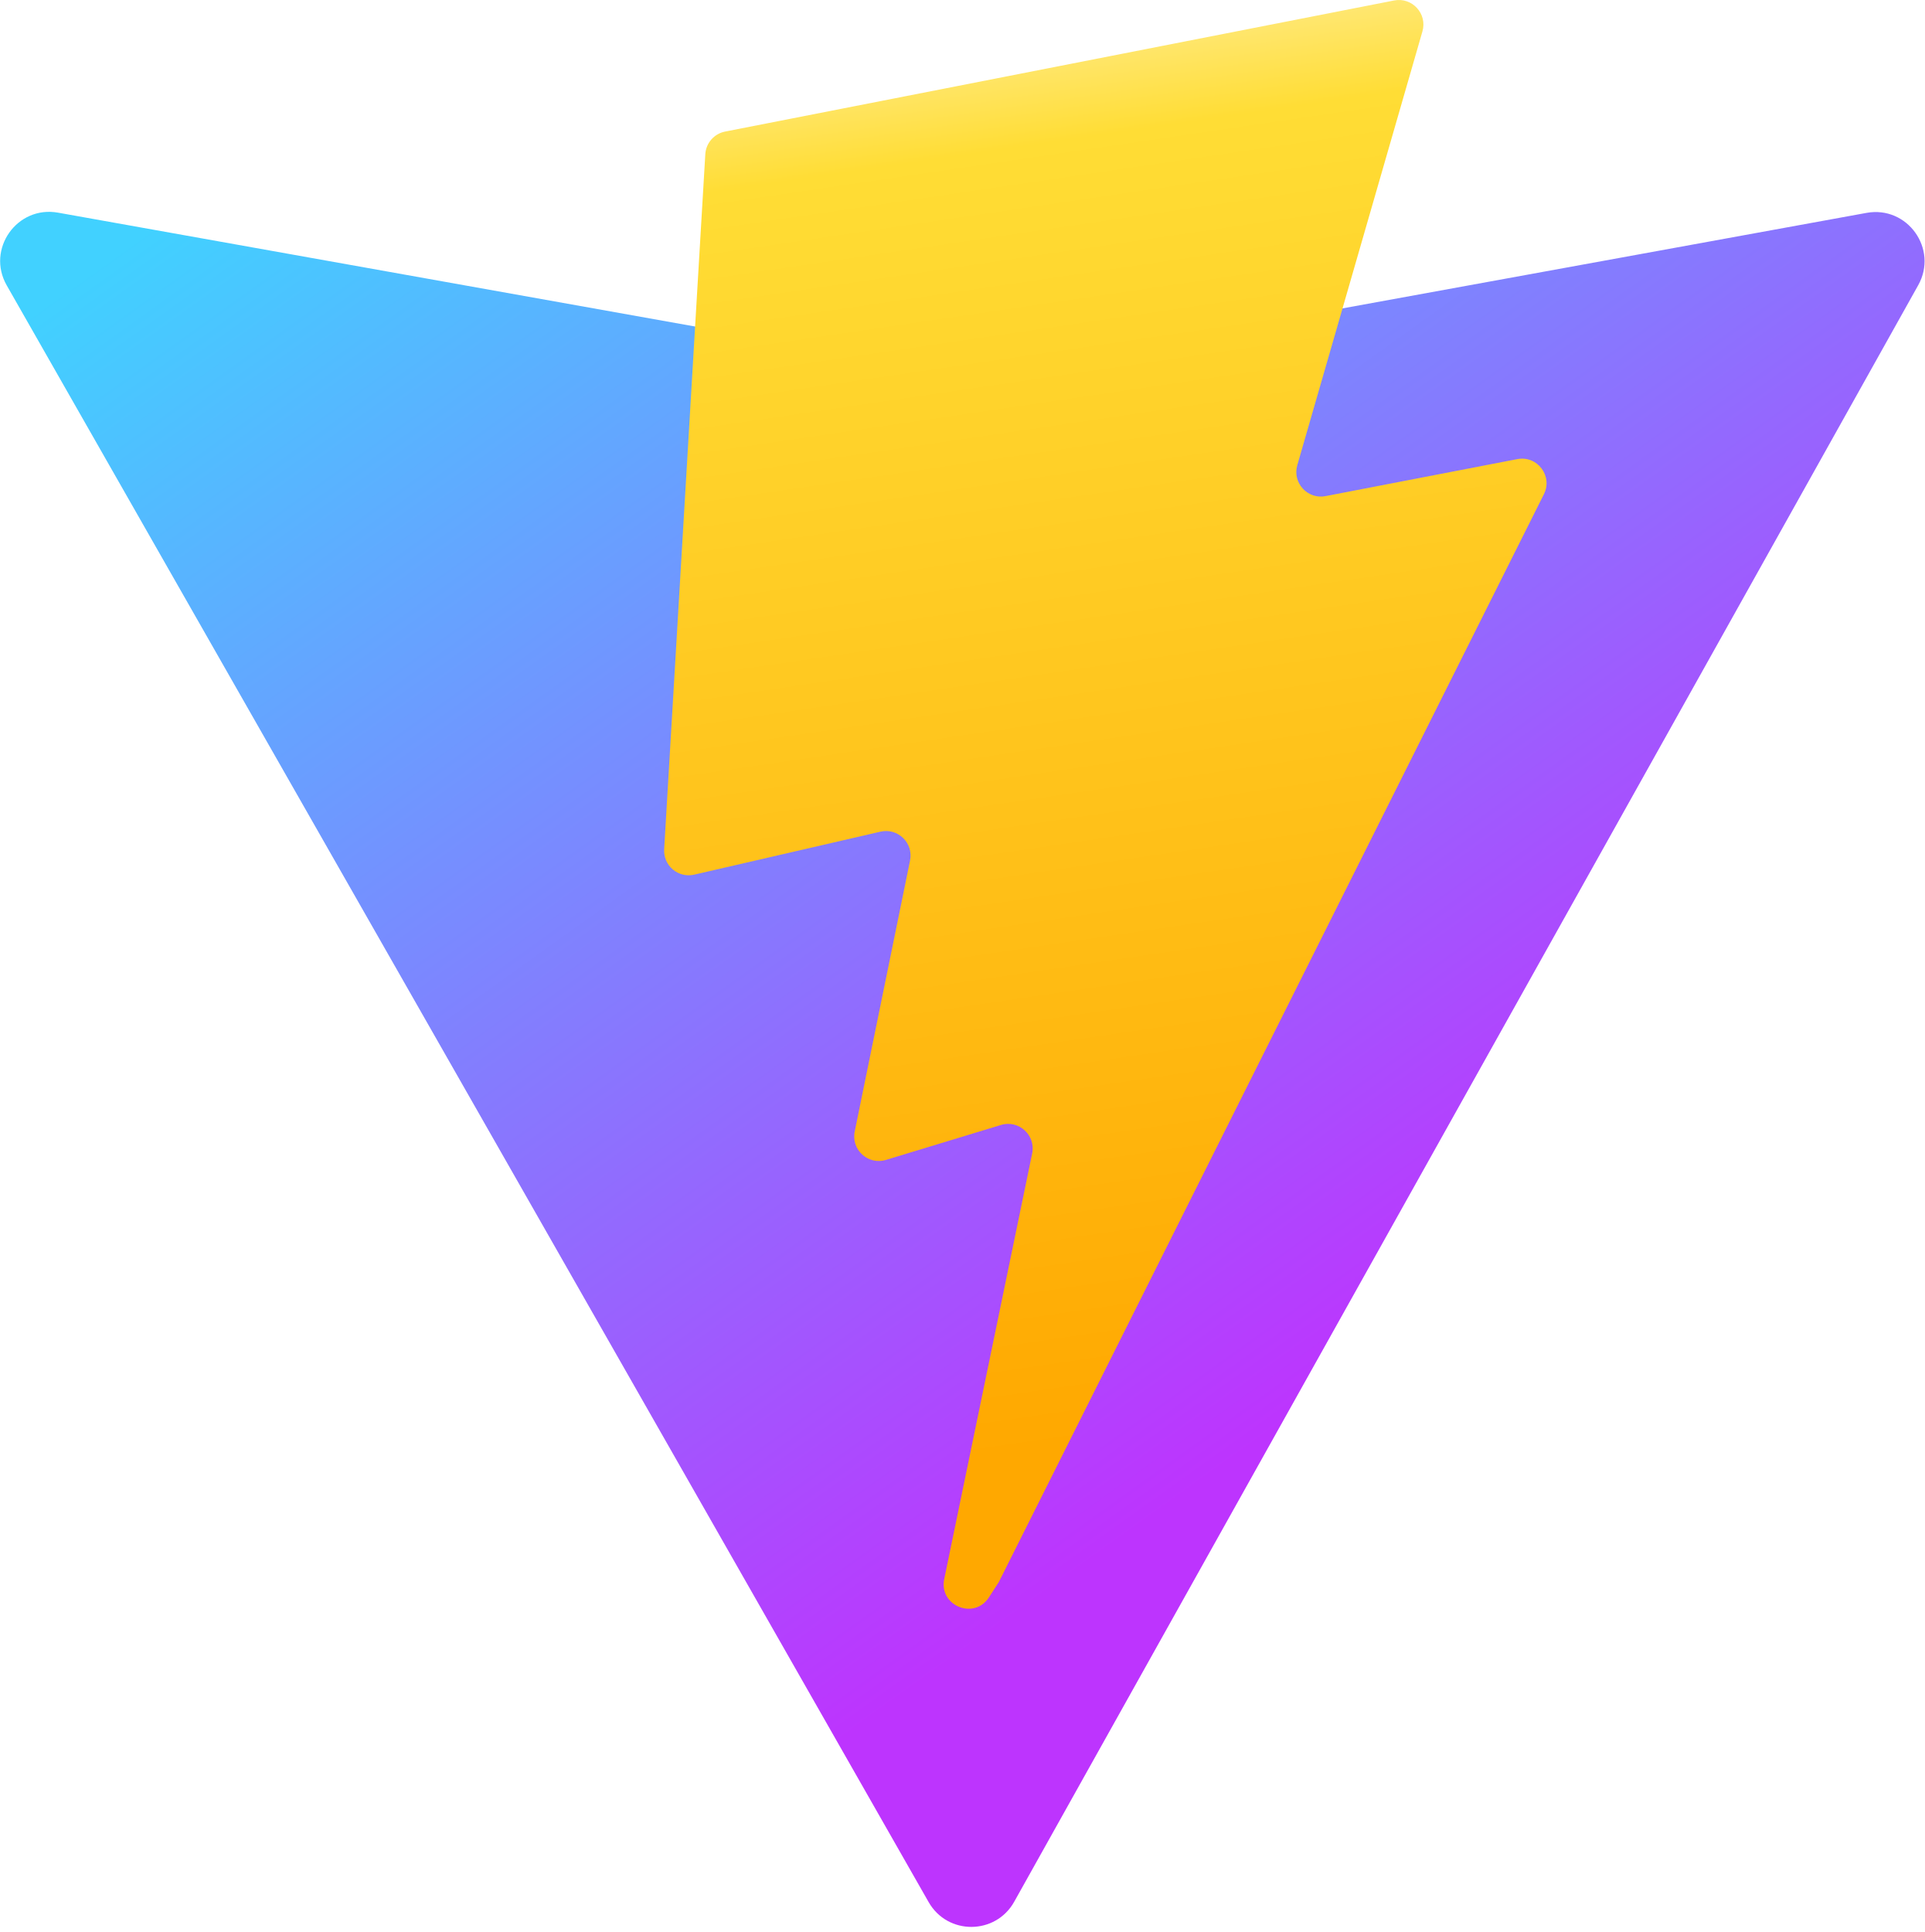
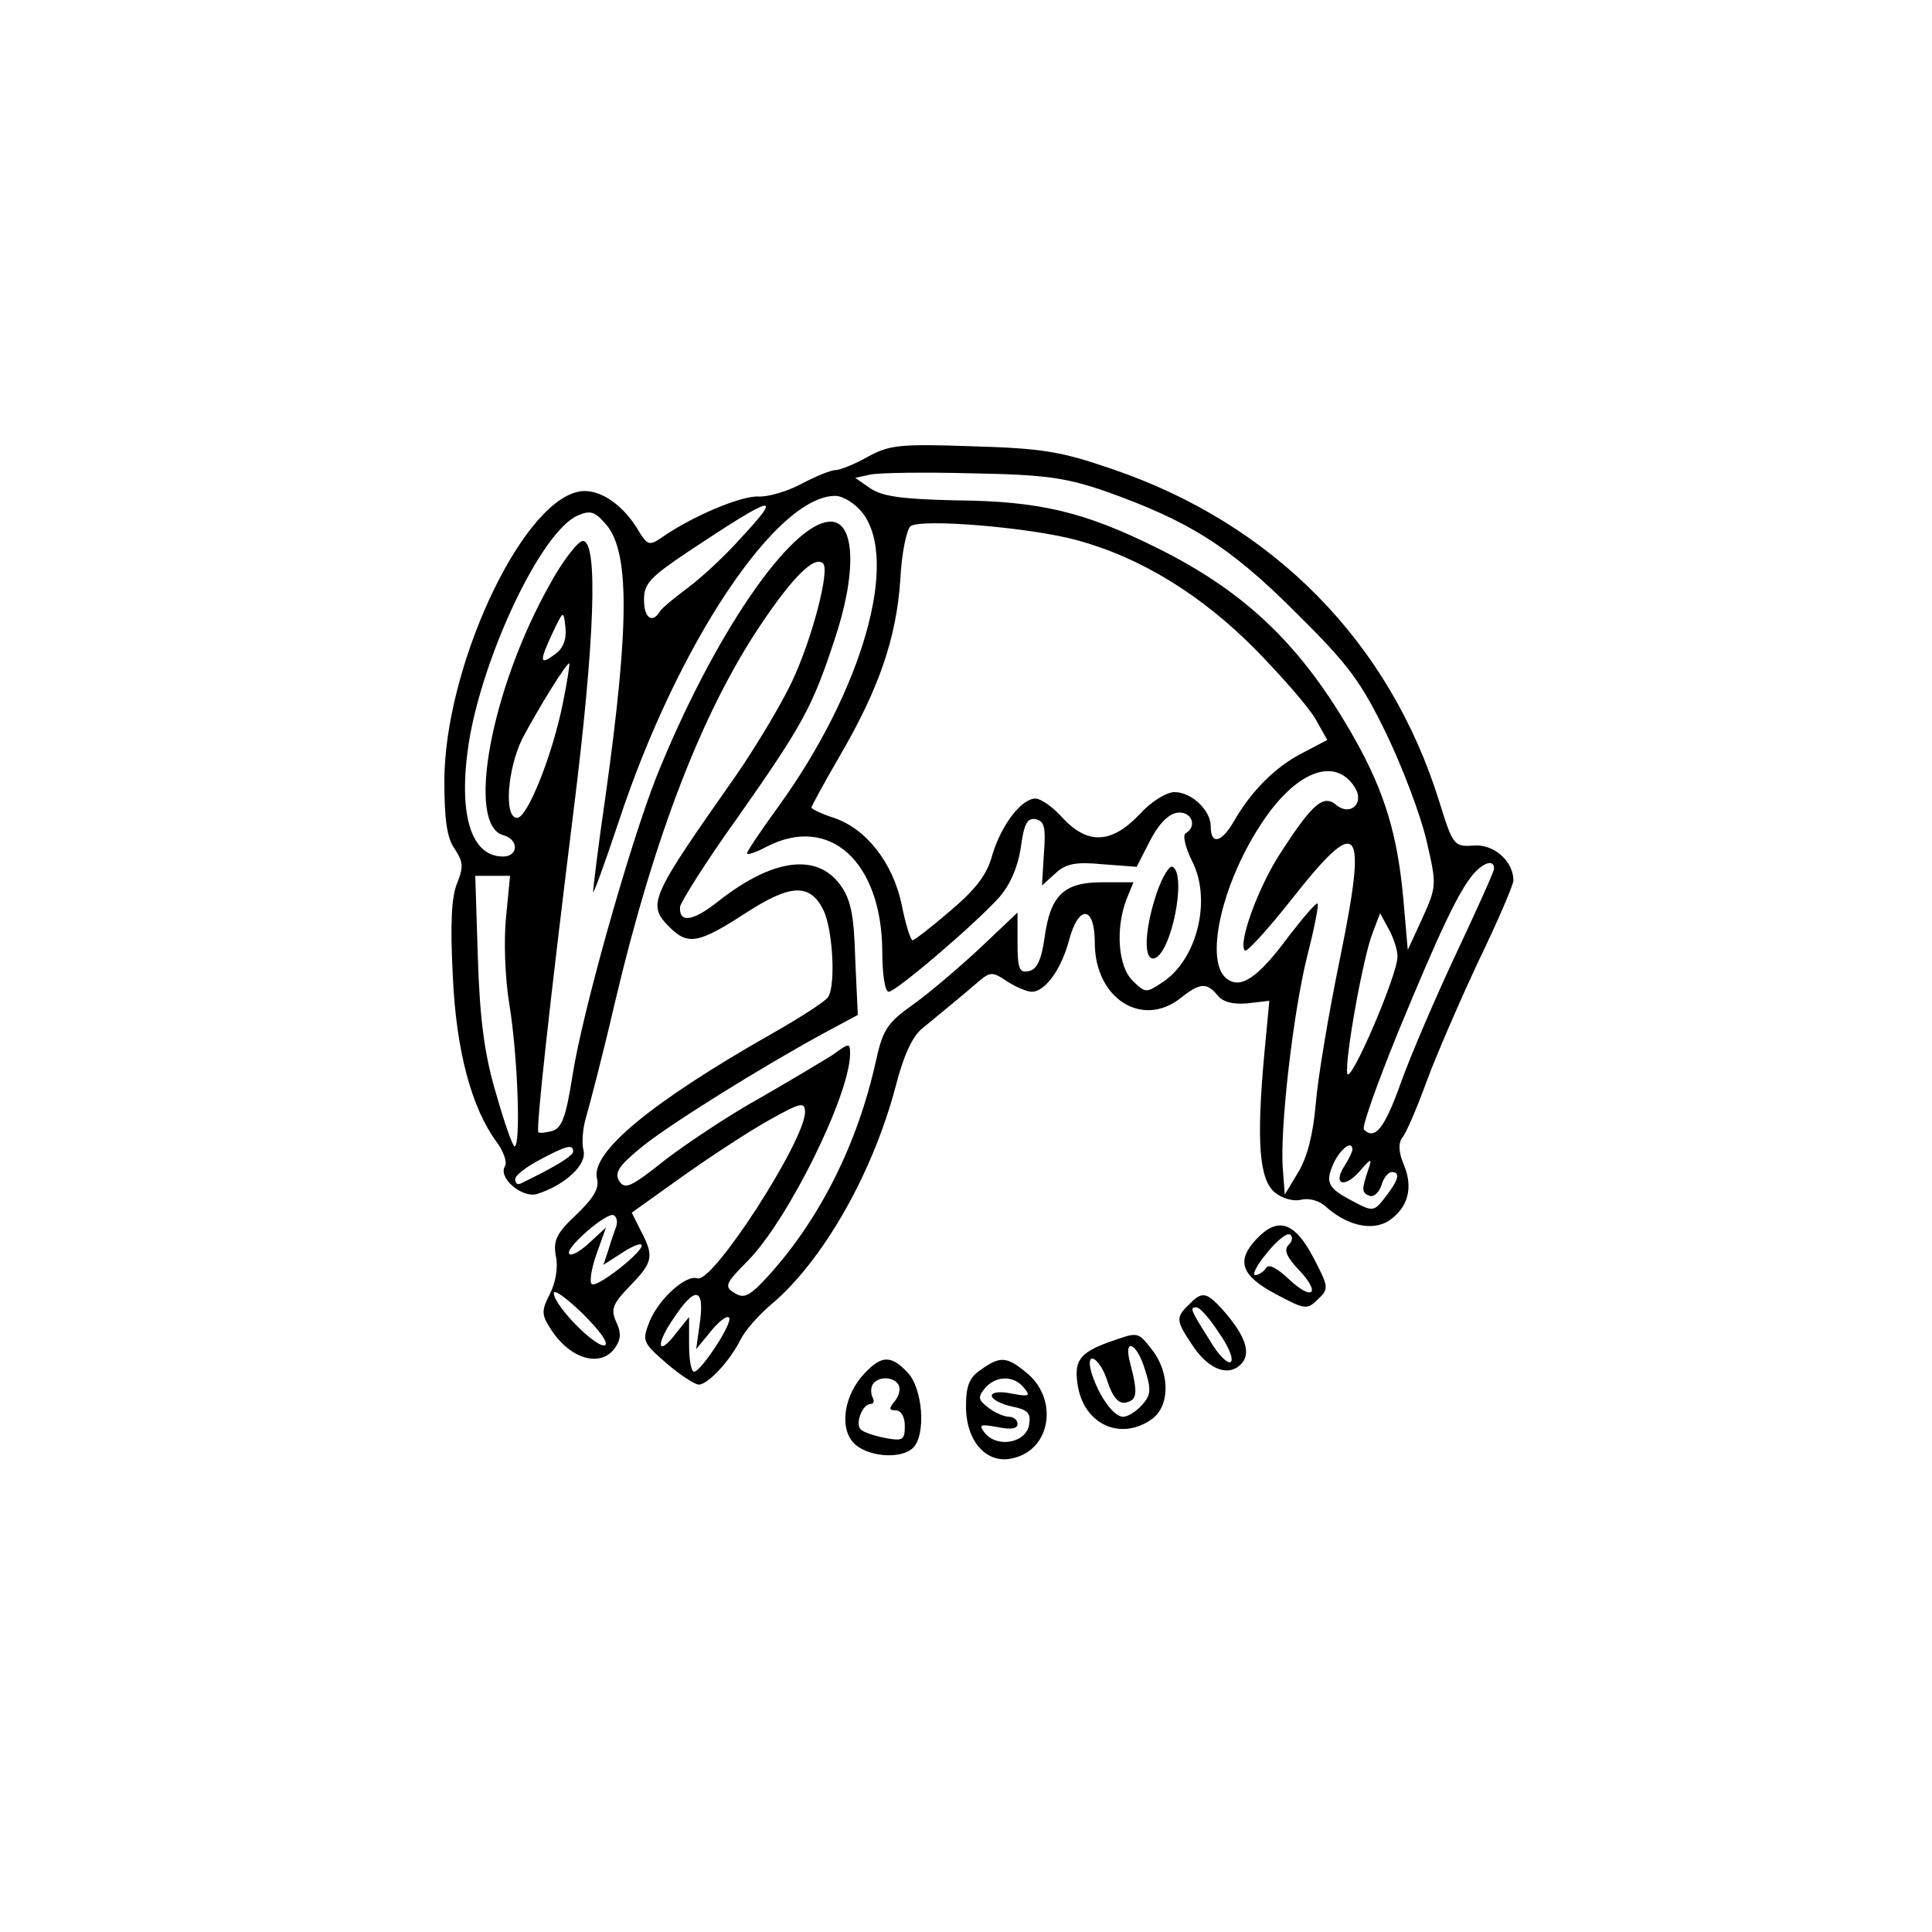
- <svg xmlns="http://www.w3.org/2000/svg" aria-hidden="true" role="img" class="iconify iconify--logos" width="31.88" height="32" preserveAspectRatio="xMidYMid meet" viewBox="0 0 256 257">
-   <defs>
-     <linearGradient id="IconifyId1813088fe1fbc01fb466" x1="-.828%" x2="57.636%" y1="7.652%" y2="78.411%">
-       <stop offset="0%" stop-color="#41D1FF" />
-       <stop offset="100%" stop-color="#BD34FE" />
-     </linearGradient>
-     <linearGradient id="IconifyId1813088fe1fbc01fb467" x1="43.376%" x2="50.316%" y1="2.242%" y2="89.03%">
-       <stop offset="0%" stop-color="#FFEA83" />
-       <stop offset="8.333%" stop-color="#FFDD35" />
-       <stop offset="100%" stop-color="#FFA800" />
-     </linearGradient>
-   </defs>
-   <path fill="url(#IconifyId1813088fe1fbc01fb466)" d="M255.153 37.938L134.897 252.976c-2.483 4.44-8.862 4.466-11.382.048L.875 37.958c-2.746-4.814 1.371-10.646 6.827-9.67l120.385 21.517a6.537 6.537 0 0 0 2.322-.004l117.867-21.483c5.438-.991 9.574 4.796 6.877 9.62Z" />
-   <path fill="url(#IconifyId1813088fe1fbc01fb467)" d="M185.432.063L96.44 17.501a3.268 3.268 0 0 0-2.634 3.014l-5.474 92.456a3.268 3.268 0 0 0 3.997 3.378l24.777-5.718c2.318-.535 4.413 1.507 3.936 3.838l-7.361 36.047c-.495 2.426 1.782 4.5 4.151 3.78l15.304-4.649c2.372-.72 4.652 1.36 4.15 3.788l-11.698 56.621c-.732 3.542 3.979 5.473 5.943 2.437l1.313-2.028l72.516-144.72c1.215-2.423-.88-5.186-3.54-4.672l-25.505 4.922c-2.396.462-4.435-1.77-3.759-4.114l16.646-57.705c.677-2.35-1.37-4.583-3.769-4.113Z" />
+ <svg xmlns="http://www.w3.org/2000/svg" version="1.0" width="300pt" height="300pt" viewBox="0 0 300 300" preserveAspectRatio="xMidYMid meet">
+   <g transform="translate(0,300) scale(0.1,-0.1)" fill="#000000" stroke="none">
+     <path d="M1348 2291 c-21 -12 -44 -21 -51 -21 -7 0 -31 -10 -52 -21 -22 -12 -53 -21 -68 -20 -27 1 -103 -31 -150 -64 -19 -13 -22 -12 -38 15 -25 40 -63 64 -93 56 -90 -22 -206 -276 -206 -449 0 -59 4 -89 16 -105 13 -20 14 -28 4 -53 -9 -21 -11 -64 -7 -142 5 -118 29 -207 68 -260 11 -15 17 -32 13 -38 -11 -18 27 -50 50 -43 44 14 78 46 72 68 -3 11 -1 35 4 51 5 17 26 97 45 179 61 258 136 452 227 587 49 73 83 107 96 94 11 -10 -17 -117 -48 -183 -17 -36 -56 -101 -87 -146 -134 -191 -139 -200 -103 -236 28 -28 45 -25 116 21 72 47 102 48 123 5 14 -30 19 -115 7 -134 -3 -6 -43 -32 -89 -58 -188 -107 -280 -184 -270 -224 4 -15 -5 -30 -32 -56 -31 -29 -36 -40 -32 -64 4 -17 0 -41 -9 -59 -14 -27 -13 -33 2 -56 30 -46 77 -59 99 -28 9 13 10 23 2 40 -9 20 -6 28 21 56 36 37 38 46 17 86 l-14 28 77 55 c42 30 103 70 135 88 50 28 57 30 57 13 0 -44 -143 -266 -167 -258 -18 6 -59 -31 -74 -66 -12 -31 -12 -33 26 -66 21 -18 44 -33 50 -33 14 0 48 36 65 70 7 14 28 38 47 54 80 67 158 203 194 340 12 47 26 77 41 89 28 23 67 55 90 75 16 13 20 13 42 -2 14 -9 31 -16 38 -16 21 0 46 35 58 80 15 56 40 54 40 -4 0 -86 73 -133 133 -86 30 24 41 25 58 4 8 -10 24 -14 46 -12 l34 4 -8 -85 c-12 -133 -8 -193 17 -213 11 -9 29 -14 40 -11 12 3 28 -1 38 -10 33 -30 72 -39 98 -23 30 20 39 51 24 87 -8 19 -9 33 -3 42 6 6 23 46 38 87 15 41 52 126 81 188 30 62 54 118 54 125 0 30 -31 57 -62 54 -30 -2 -32 0 -53 68 -77 248 -258 432 -509 517 -78 27 -109 32 -216 35 -112 4 -129 2 -162 -16z m369 -54 c129 -46 192 -85 294 -187 84 -83 102 -108 142 -190 25 -52 53 -126 62 -165 16 -69 16 -71 -6 -120 l-23 -50 -7 80 c-9 99 -29 165 -75 247 -81 144 -169 229 -309 298 -111 55 -181 72 -310 73 -85 2 -115 6 -134 19 l-23 16 23 5 c13 3 85 4 159 2 114 -2 146 -7 207 -28z m-378 -33 c58 -74 0 -276 -130 -456 -27 -37 -49 -70 -49 -73 0 -3 13 1 30 10 98 51 179 -23 180 -162 0 -35 4 -63 10 -63 11 0 132 103 171 146 17 19 29 46 34 77 5 38 10 47 23 45 14 -3 16 -13 13 -53 l-3 -50 21 19 c16 15 32 18 73 14 l53 -4 21 41 c13 25 28 41 42 43 22 3 32 -21 13 -32 -5 -3 0 -23 10 -43 31 -60 8 -154 -47 -189 -24 -16 -26 -16 -45 3 -23 22 -27 81 -10 126 l11 27 -49 0 c-59 0 -80 -20 -89 -86 -5 -35 -12 -50 -25 -52 -14 -3 -17 4 -17 44 l0 47 -57 -54 c-32 -30 -79 -70 -104 -88 -41 -29 -48 -39 -59 -89 -28 -127 -86 -243 -165 -331 -31 -34 -39 -38 -54 -29 -17 10 -15 15 21 51 63 65 157 256 158 320 0 18 -1 18 -27 -1 -16 -10 -66 -40 -113 -67 -47 -26 -113 -70 -147 -96 -54 -43 -63 -47 -72 -32 -7 13 1 24 38 54 47 37 182 121 279 174 l54 29 -4 87 c-2 70 -7 93 -24 116 -37 49 -105 39 -188 -26 -40 -32 -62 -35 -60 -9 1 7 40 70 89 138 101 144 116 171 150 274 36 106 33 186 -5 186 -62 0 -184 -180 -271 -397 -42 -107 -115 -366 -130 -463 -10 -63 -16 -81 -31 -86 -11 -3 -21 -4 -22 -2 -4 4 17 195 54 494 34 271 39 424 15 424 -7 0 -31 -30 -51 -67 -92 -163 -131 -375 -72 -390 24 -7 23 -33 -1 -33 -50 0 -70 66 -53 177 22 136 112 326 168 352 20 9 27 7 43 -11 39 -41 39 -155 1 -426 -11 -75 -19 -141 -19 -147 0 -5 18 44 40 110 90 273 244 505 336 505 12 0 31 -12 42 -26z m-190 -41 c-24 -27 -60 -60 -80 -75 -20 -15 -40 -31 -44 -37 -12 -20 -25 -11 -25 18 0 25 10 35 68 74 137 91 149 93 81 20z m524 -2 c99 -27 193 -85 277 -170 41 -42 83 -90 93 -108 l18 -32 -38 -20 c-42 -21 -81 -60 -108 -108 -19 -32 -35 -35 -35 -6 0 25 -30 53 -56 53 -13 0 -37 -15 -55 -35 -43 -45 -80 -47 -119 -5 -15 17 -34 30 -42 30 -22 0 -53 -41 -67 -87 -8 -31 -26 -54 -65 -87 -29 -25 -56 -46 -59 -46 -3 0 -11 25 -17 56 -14 65 -55 117 -105 134 -19 6 -35 14 -35 16 0 2 20 39 45 82 60 103 87 182 93 272 2 41 10 79 16 83 17 12 187 -2 259 -22z m-810 -176 c-25 -19 -26 -13 -6 30 18 38 18 38 21 11 2 -18 -3 -32 -15 -41z m11 -77 c-16 -80 -55 -178 -71 -178 -21 0 -15 76 8 123 25 47 68 117 73 117 1 0 -3 -28 -10 -62z m1230 -131 c15 -24 -7 -45 -29 -27 -20 17 -37 2 -85 -72 -36 -54 -68 -143 -57 -154 3 -3 34 31 69 75 109 139 122 125 79 -86 -18 -87 -35 -189 -38 -228 -4 -46 -13 -82 -27 -105 l-21 -35 -3 40 c-5 60 16 244 38 331 11 43 18 79 16 81 -2 2 -22 -21 -45 -51 -48 -65 -75 -83 -97 -65 -33 27 -8 143 52 236 54 85 117 110 148 60z m216 -126 c0 -4 -27 -64 -59 -132 -32 -68 -71 -159 -86 -201 -25 -70 -40 -89 -57 -72 -4 3 20 70 52 149 66 160 95 221 118 248 16 18 32 23 32 8z m-1534 -73 c-4 -36 -2 -96 5 -138 13 -80 18 -220 8 -220 -3 0 -16 37 -29 83 -18 60 -25 116 -28 210 l-4 127 27 0 27 0 -6 -62z m1384 -63 c1 -27 -74 -201 -78 -182 -4 21 25 184 40 220 l11 29 13 -24 c7 -12 14 -32 14 -43z m-1280 -303 c0 -7 -30 -25 -82 -50 -5 -2 -8 1 -8 7 0 6 17 19 38 30 41 22 52 25 52 13z m1210 3 c0 -3 -5 -14 -12 -25 -19 -29 -1 -36 23 -9 18 21 20 21 14 4 -11 -33 -11 -37 2 -42 6 -2 14 5 18 16 3 12 11 21 16 21 14 0 11 -12 -10 -39 -17 -22 -19 -23 -49 -7 -40 21 -45 29 -31 60 11 23 29 36 29 21z m-1143 -119 c-2 -6 -8 -22 -12 -36 l-8 -24 28 18 c15 10 29 16 31 13 7 -7 -68 -67 -77 -61 -4 2 -1 23 7 46 l15 42 -26 -24 c-14 -13 -28 -21 -31 -17 -8 8 59 66 69 60 5 -3 6 -10 4 -17z m-18 -185 c-14 -4 -79 62 -79 81 0 7 20 -8 45 -32 26 -26 41 -46 34 -49z m148 37 l-6 -43 23 28 c12 15 25 25 28 21 7 -7 -43 -83 -54 -84 -5 0 -8 19 -8 43 l0 42 -20 -25 c-29 -38 -33 -19 -4 23 33 50 48 48 41 -5z" />
+     <path d="M1796 1613 c-19 -57 -21 -106 -3 -101 26 9 50 129 28 142 -5 3 -16 -15 -25 -41z" />
+     <path d="M1951 1076 c-32 -34 -24 -57 31 -86 45 -24 48 -24 65 -7 17 16 16 19 -8 65 -29 55 -55 63 -88 28z m50 -9 c-8 -8 -3 -19 16 -39 35 -37 21 -49 -16 -14 -18 17 -31 24 -35 17 -4 -6 -12 -11 -17 -11 -5 0 2 15 18 34 15 19 31 32 36 29 5 -3 4 -10 -2 -16z" />
+     <path d="M1846 974 c-21 -20 -20 -25 7 -65 25 -37 57 -48 76 -25 14 17 3 45 -32 84 -24 26 -31 27 -51 6z m47 -44 c15 -21 23 -41 18 -45 -5 -3 -20 12 -32 33 -31 49 -32 52 -21 52 5 0 21 -18 35 -40z" />
+     <path d="M1722 916 c-47 -17 -55 -30 -48 -70 11 -59 67 -83 114 -50 29 20 29 72 1 108 -23 29 -21 28 -67 12z m56 -43 c10 -31 9 -40 -5 -55 -9 -10 -22 -18 -29 -18 -15 0 -38 33 -49 68 -11 37 13 25 25 -14 8 -24 17 -34 28 -32 18 4 19 15 7 61 -11 41 10 33 23 -10z" />
+     <path d="M1342 867 c-31 -33 -39 -83 -17 -107 20 -22 74 -27 93 -8 20 20 15 91 -8 116 -26 28 -41 28 -68 -1z m53 -17 c4 -6 1 -17 -5 -25 -10 -12 -10 -15 1 -15 8 0 14 -10 14 -24 0 -22 -3 -24 -30 -19 -16 3 -34 9 -38 13 -10 8 2 40 15 40 5 0 6 5 3 10 -3 6 -3 15 0 20 8 13 32 13 40 0z" />
+     <path d="M1523 873 c-18 -12 -23 -25 -23 -57 0 -55 33 -91 74 -80 59 14 70 94 18 134 -29 24 -40 24 -69 3z m67 -28 c11 -13 8 -14 -19 -9 -18 4 -31 2 -31 -3 0 -6 14 -13 31 -17 25 -5 30 -10 27 -28 -4 -28 -48 -37 -68 -14 -11 14 -9 15 19 10 20 -4 31 -3 31 5 0 6 -6 11 -13 11 -7 0 -22 6 -32 14 -16 12 -17 16 -6 30 17 20 45 21 61 1z" />
+   </g>
</svg>
